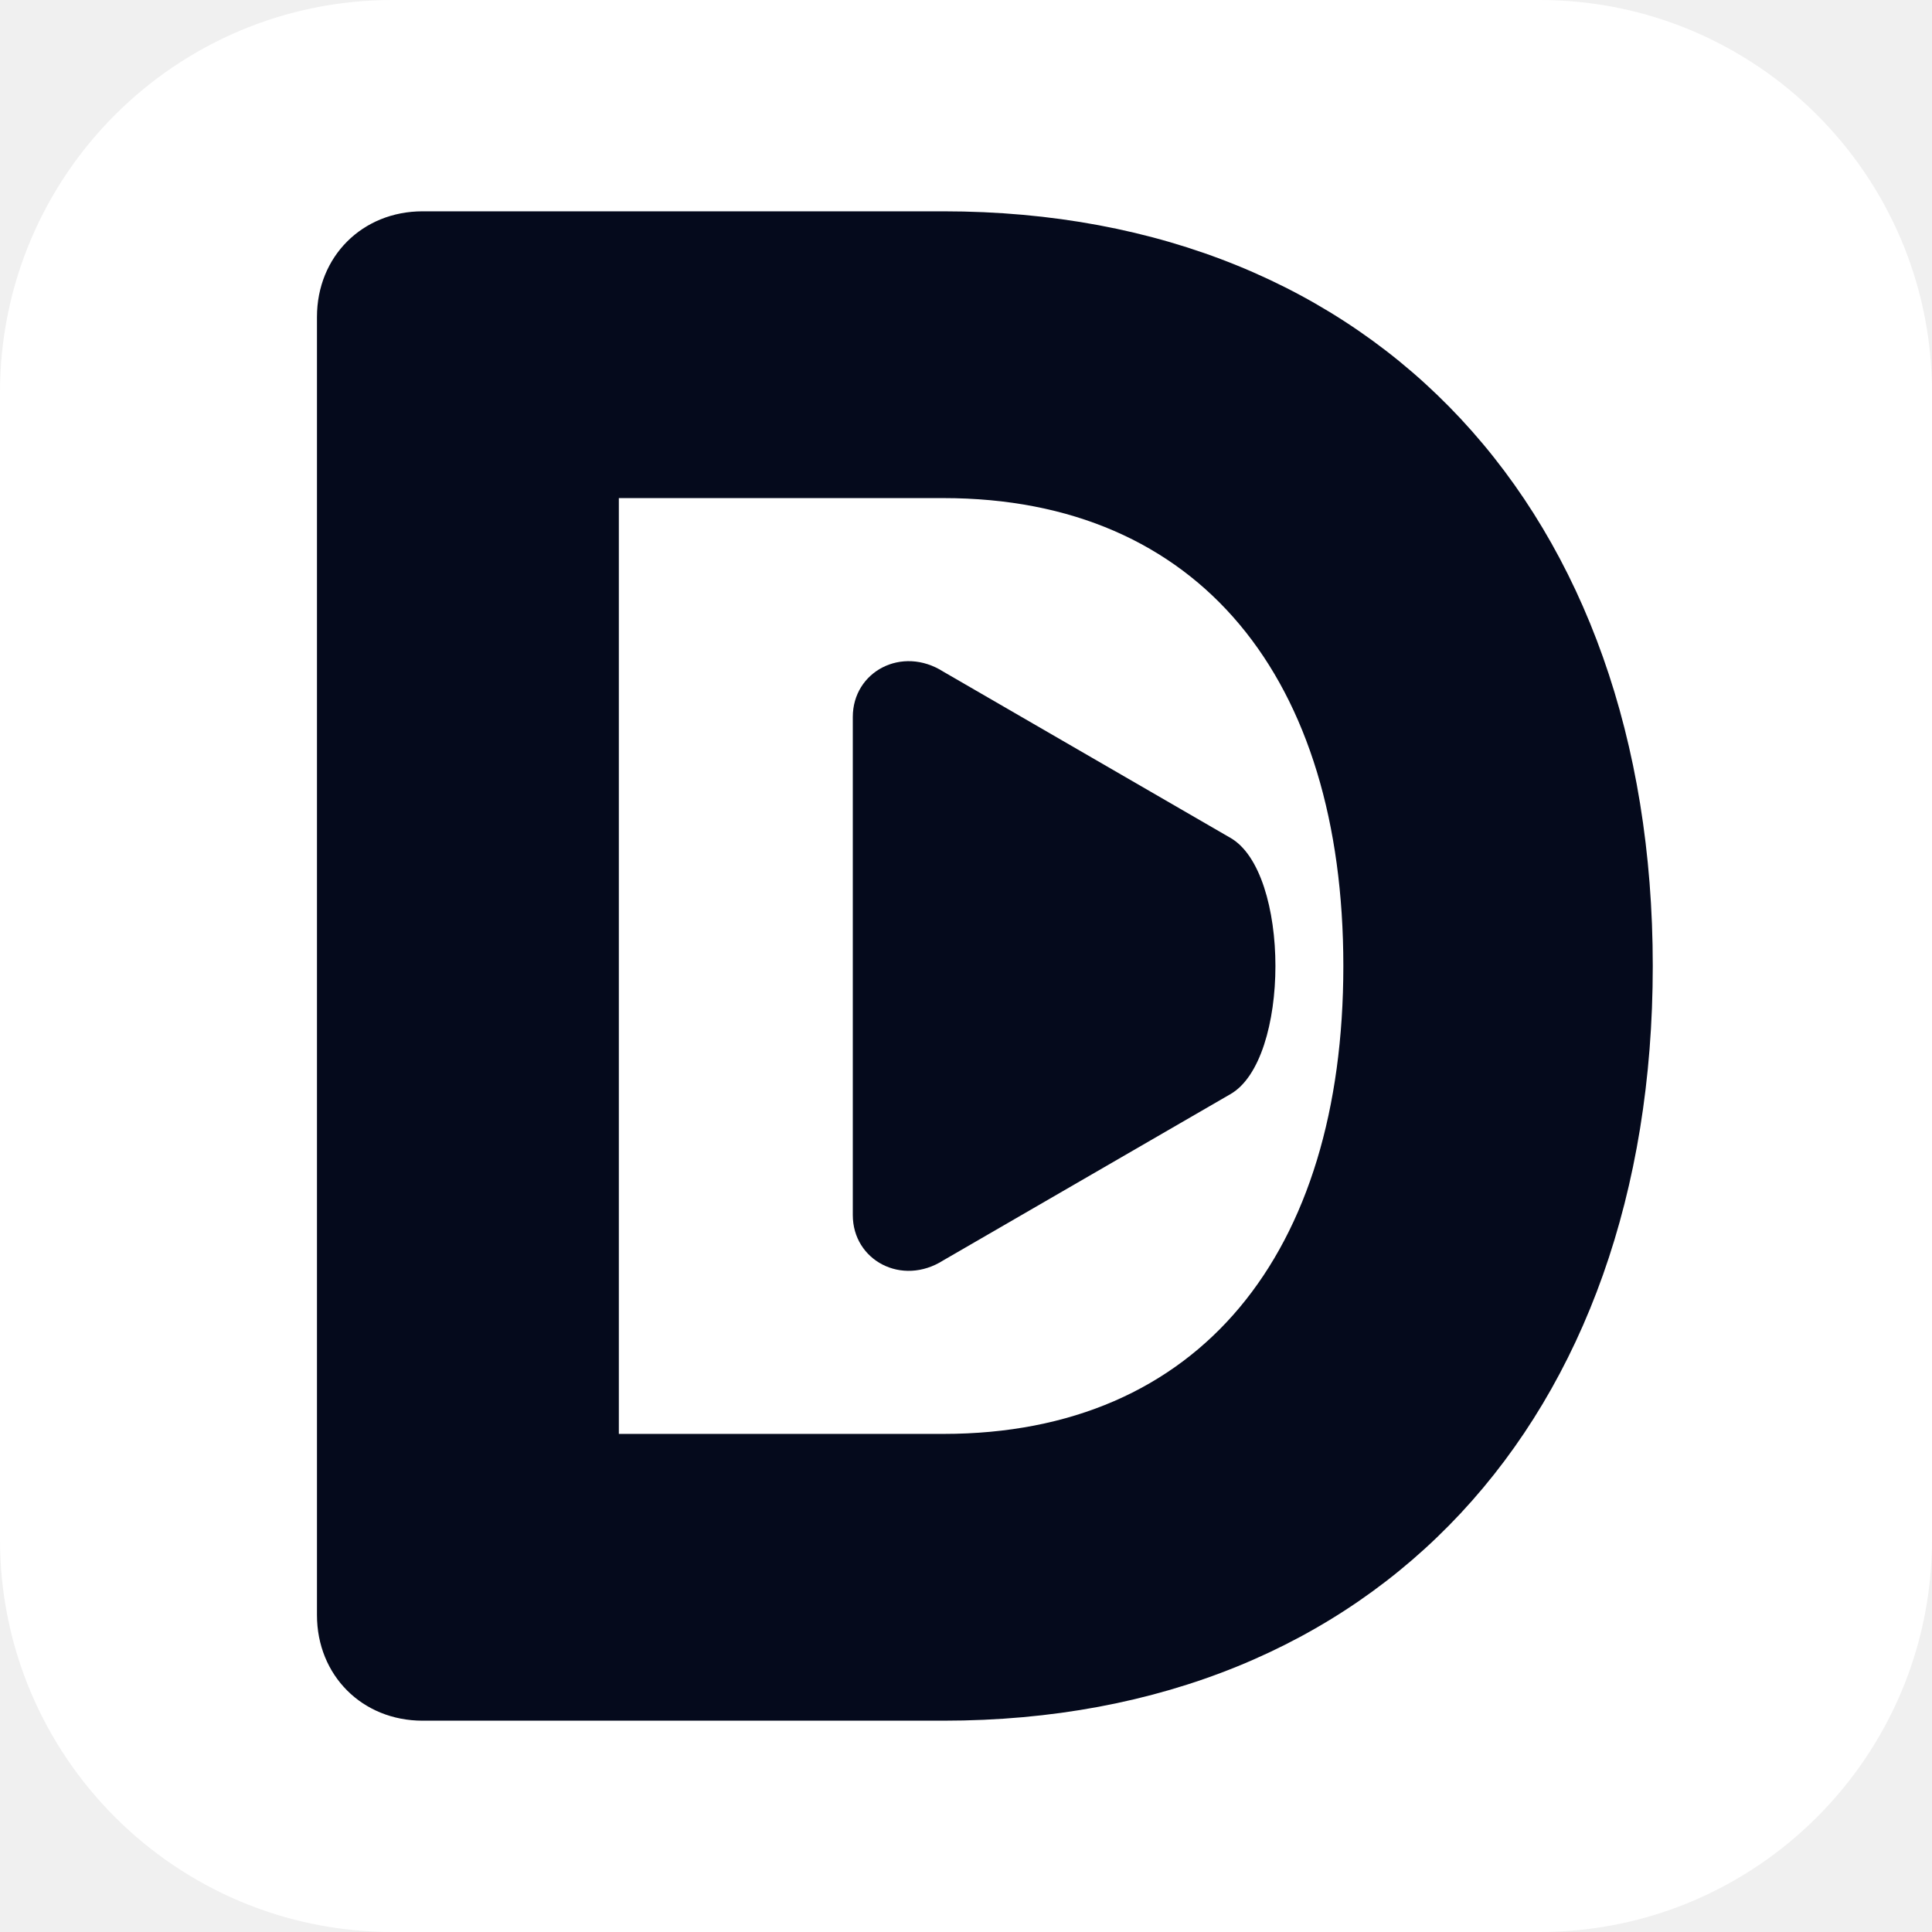
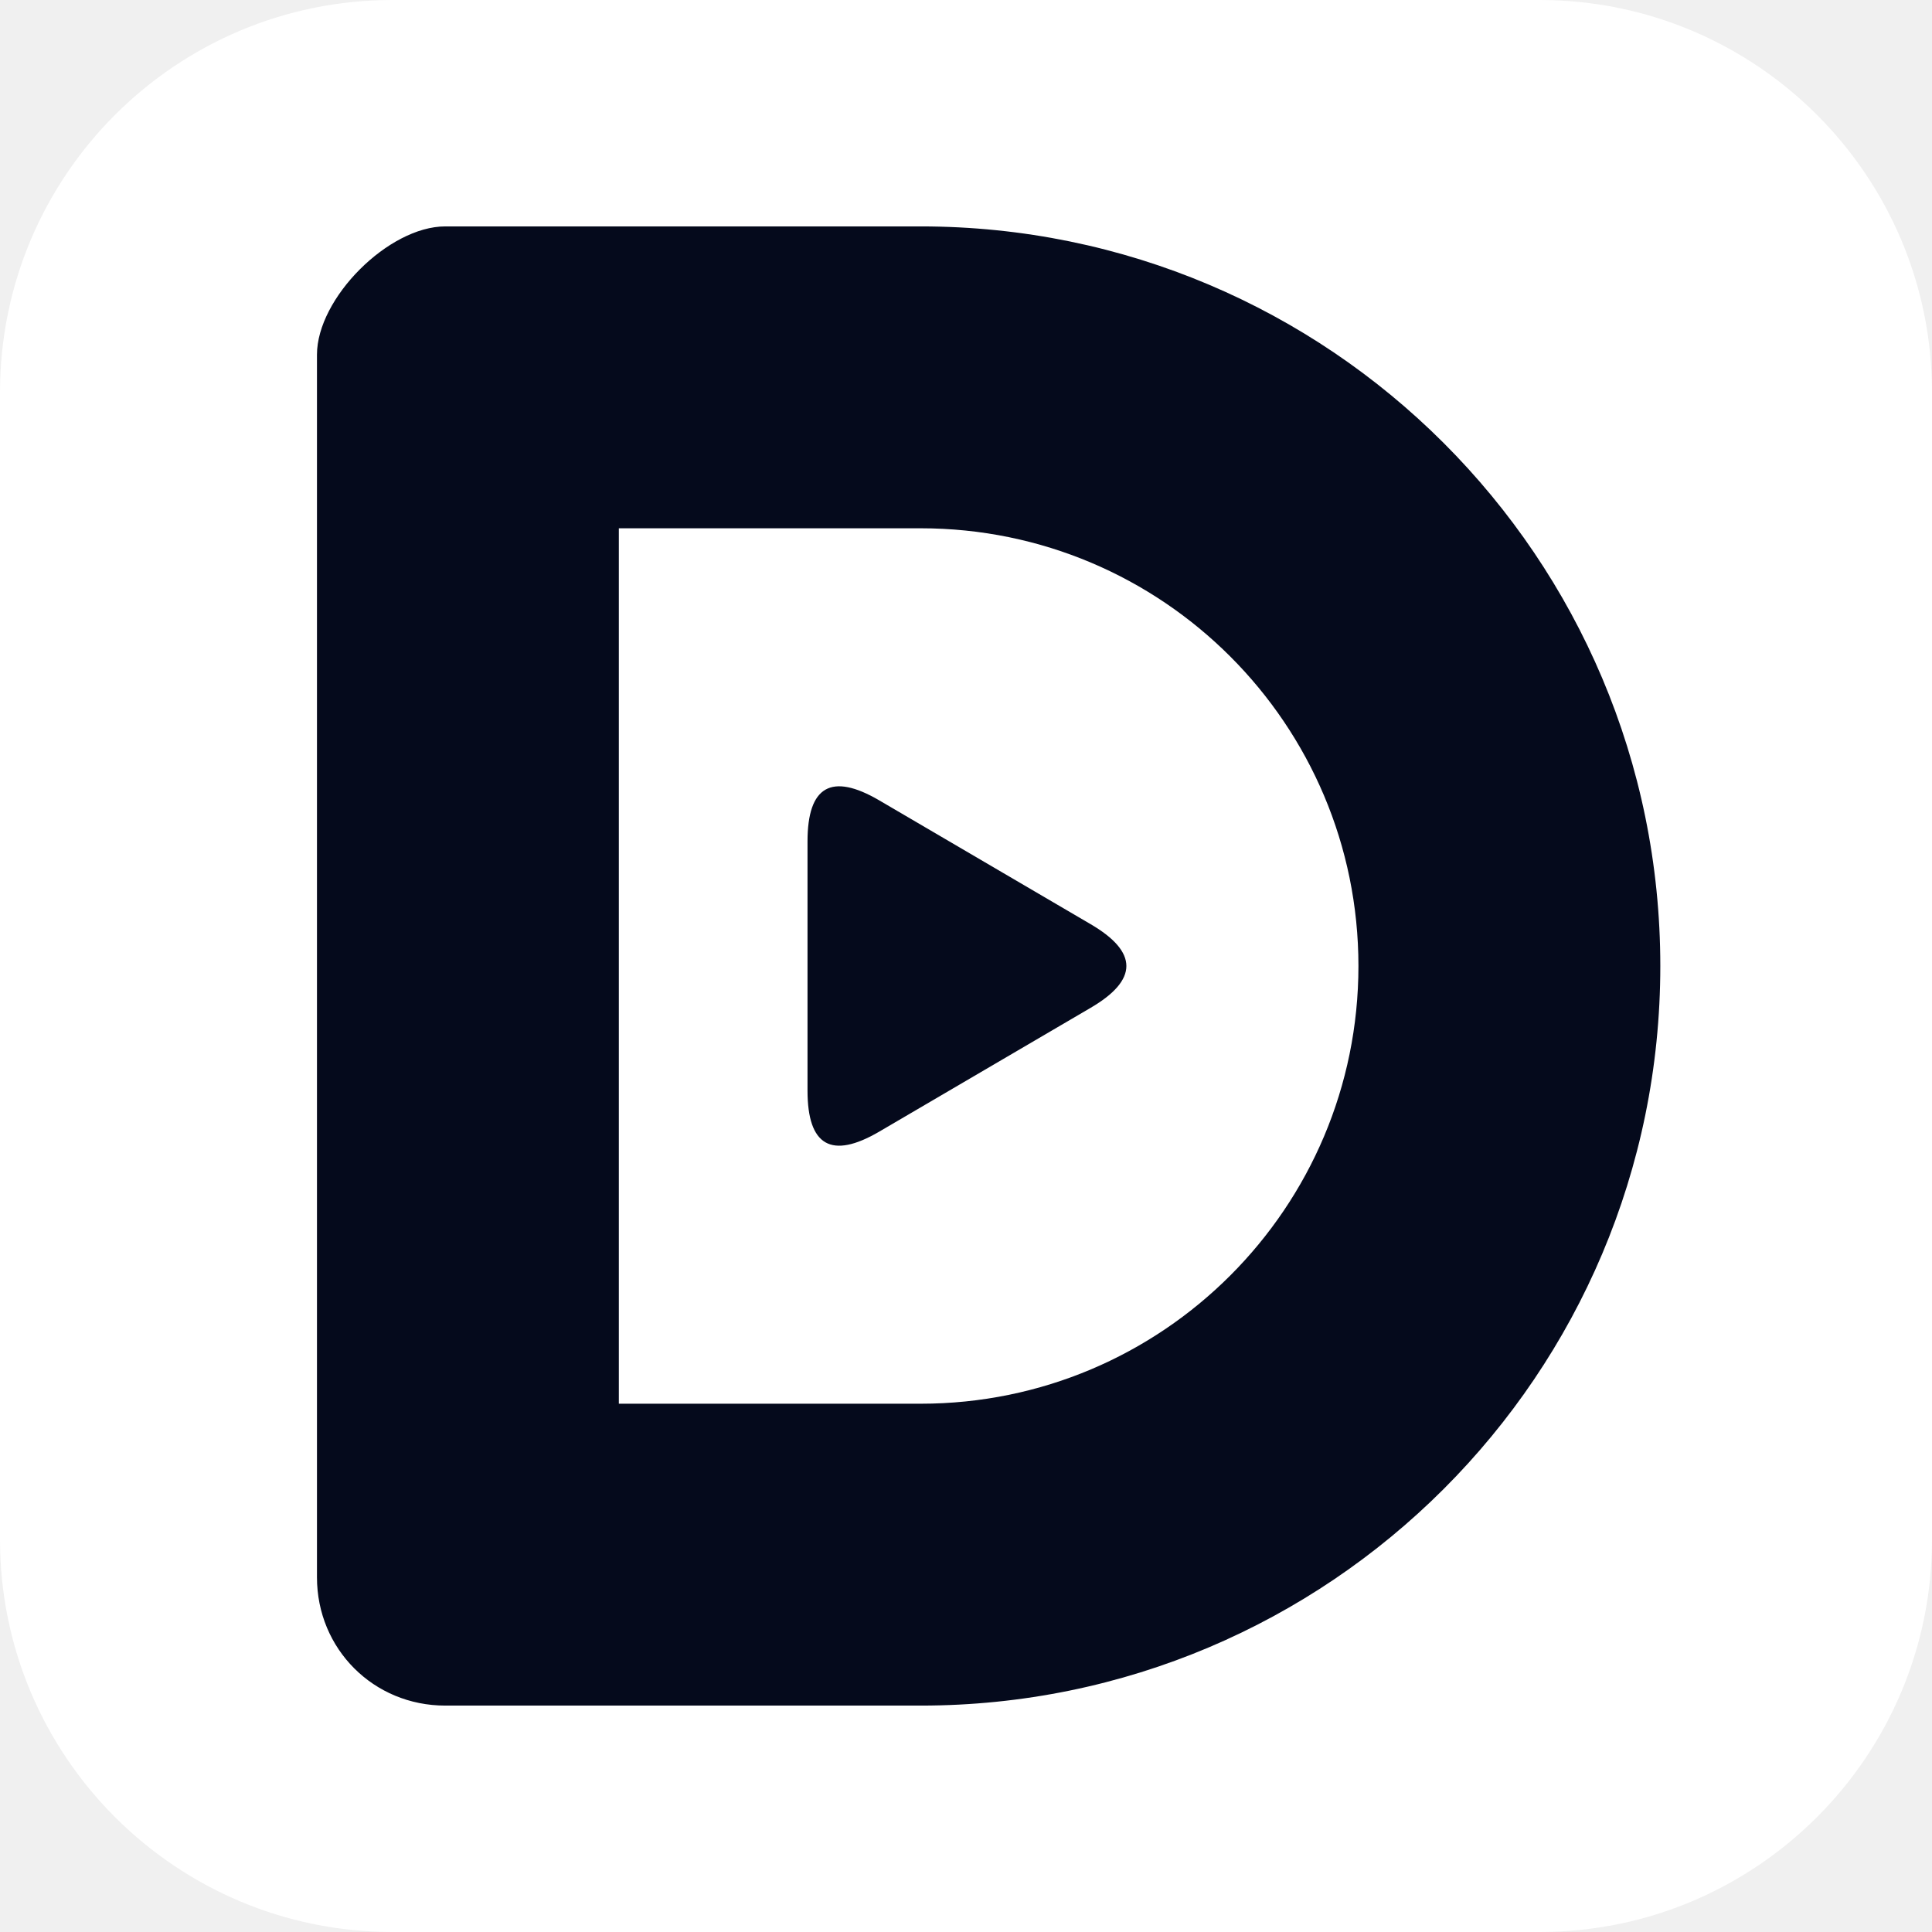
<svg xmlns="http://www.w3.org/2000/svg" width="512" height="512" viewBox="0 0 512 512" role="img" aria-labelledby="title desc">
  <rect width="512" height="512" rx="104" fill="#FFFFFF" />
-   <path d="M112 56 H250 C365 56 438 136 438 256 C438 376 365 456 250 456 H112 C96 456 84 444 84 428 V84 C84 68 96 56 112 56 Z M164 132 V380 H250 C318 380 356 332 356 256 C356 180 318 132 250 132 Z" fill="#050A1C" fill-rule="evenodd" />
-   <path d="M226 190 C226 178 239 171 250 178 L326 222 C342 231 342 281 326 290 L250 334 C239 341 226 334 226 322 Z" fill="#050A1C" />
+   <path d="M118 60 H244 C352.25 60 440 147.75 440 256 C440 364.25 352.25 452 244 452 H118 C99 452 84 437 84 418 V94 C84 79 103 60 118 60 Z M164 140.0 V372.0 H244 C308.07 372.0 360.0 320.07 360.0 256 C360.0 191.93 308.07 140.0 244 140.0 Z" fill="#050A1C" fill-rule="evenodd" />
+   <path d="M214.0 223.0 Q214 201 233.0 212.1 L289.0 244.9 Q308 256 289.0 267.1 L233.0 299.9 Q214 311 214.0 289.0 Z" fill="#050A1C" />
</svg>
